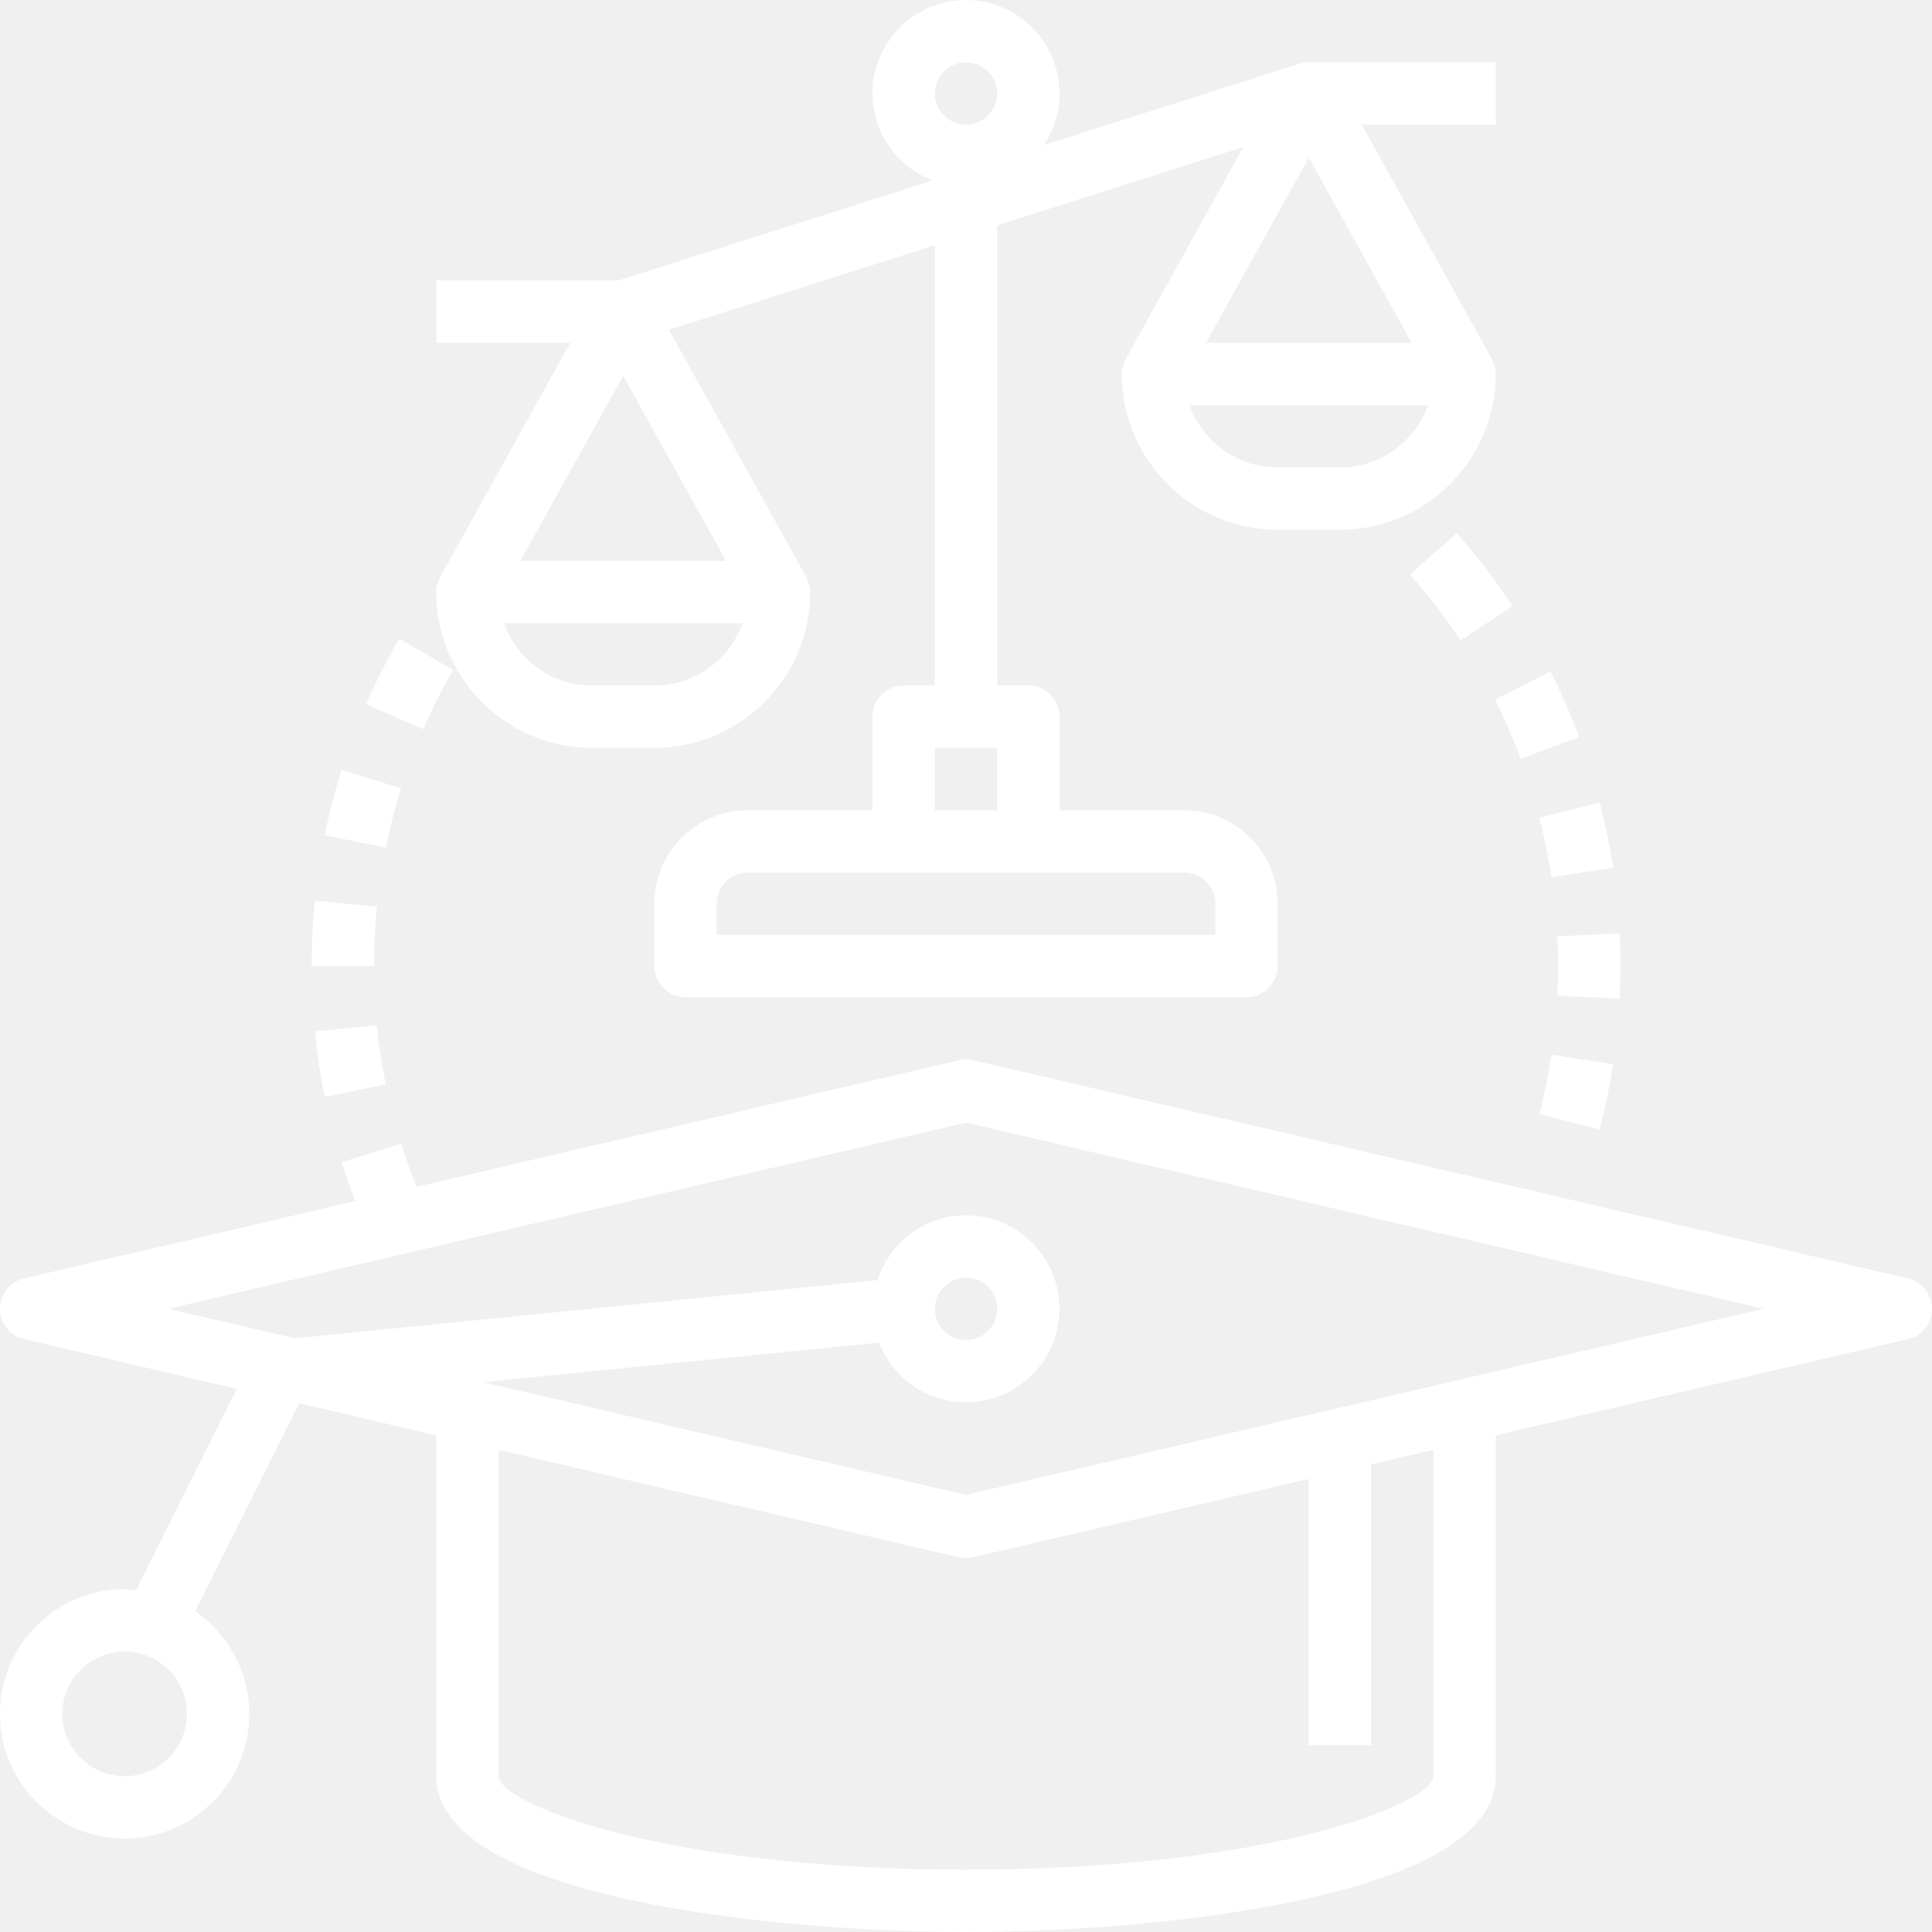
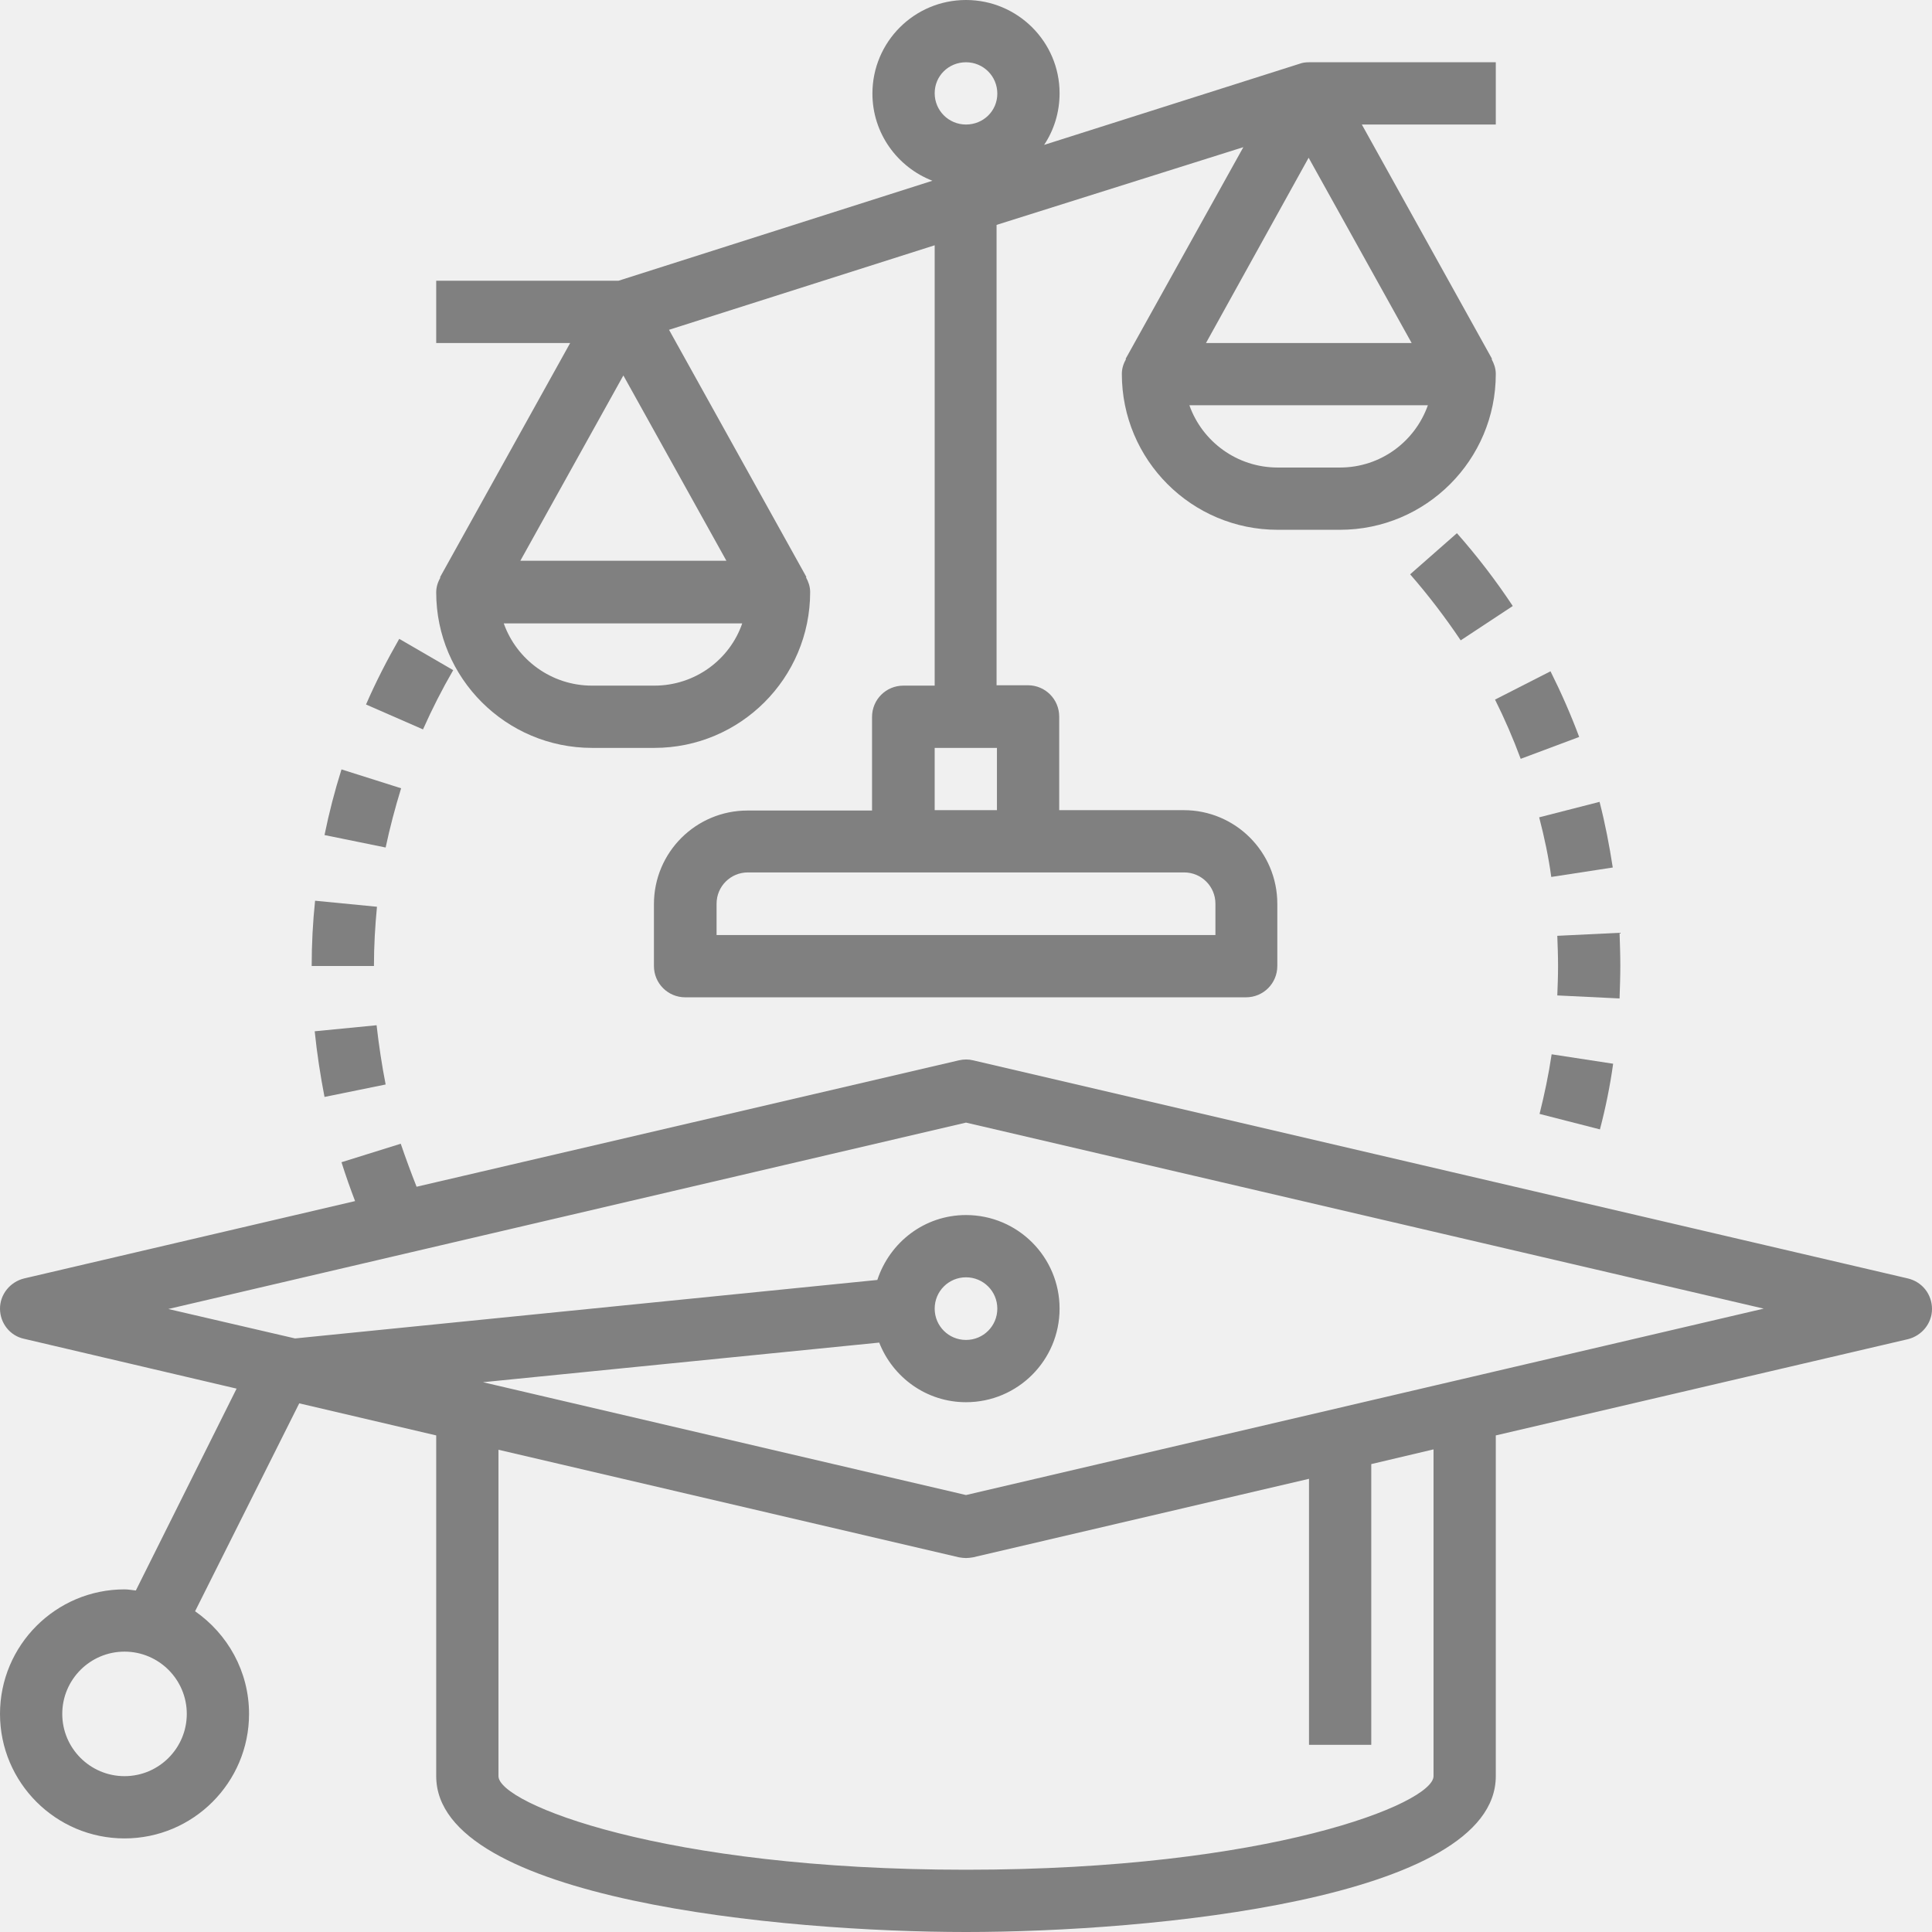
- <svg xmlns="http://www.w3.org/2000/svg" height="512px" viewBox="0 0 496 496" width="512px">
-   <path d="m489.824 328.207-240-56c-1.199-.277-2.441-.277-3.641 0l-139.191 32.48c-1.473-3.664-2.855-7.359-4.023-11.078l-15.266 4.781c1.051 3.344 2.227 6.68 3.496 9.984l-85.016 19.84c-3.625.84-6.184 4.066-6.184 7.785s2.559 6.945 6.176 7.793l54.609 12.742-25.883 51.762c-.965-.09-1.91-.297-2.902-.297-17.648 0-32 14.352-32 32s14.352 32 32 32 32-14.352 32-32c0-10.922-5.512-20.559-13.887-26.336l26.695-53.391 35.191 8.207v87.52c0 31.641 88.961 40 136 40s136-8.359 136-40v-87.52l105.824-24.688c3.617-.848 6.176-4.074 6.176-7.793s-2.559-6.945-6.176-7.793zm-457.824 127.793c-8.824 0-16-7.176-16-16s7.176-16 16-16 16 7.176 16 16-7.176 16-16 16zm336 0c0 6.969-42.055 24-120 24s-120-17.031-120-24v-83.785l118.176 27.578c.609.137 1.215.207 1.824.207s1.215-.07 1.824-.207l86.176-20.113v68.32h16v-72.055l16-3.738zm-120-72.215-124.031-28.938 101.711-10.168c3.496 8.938 12.152 15.32 22.32 15.32 13.23 0 24-10.77 24-24s-10.77-24-24-24c-10.648 0-19.594 7.016-22.719 16.633l-149.555 14.953-32.527-7.586 204.801-47.785 204.801 47.785zm-8-47.785c0-4.414 3.586-8 8-8s8 3.586 8 8-3.586 8-8 8-8-3.586-8-8zm0 0" fill="#FFFFFF" />
-   <path d="m152 192h16c22.055 0 40-17.945 40-40 0-1.414-.465-2.672-1.105-3.824l.098-.055-35.258-63.457 68.266-21.719v113.055h-8c-4.426 0-8 3.574-8 8v24h-32c-13.23 0-24 10.77-24 24v16c0 4.426 3.574 8 8 8h144c4.426 0 8-3.574 8-8v-16c0-13.23-10.77-24-24-24h-32v-24c0-4.426-3.574-8-8-8h-8v-118.152l63.223-20.113-30.215 54.387.105.055c-.648 1.152-1.113 2.41-1.113 3.824 0 22.055 17.945 40 40 40h16c22.055 0 40-17.945 40-40 0-1.414-.465-2.672-1.105-3.824l.098-.055-33.398-60.121h34.406v-16h-48c-.824 0-1.641.129-2.426.375l-65.59 20.871c2.527-3.797 4.016-8.352 4.016-13.246 0-13.23-10.77-24-24-24s-24 10.77-24 24c0 10.199 6.414 18.871 15.398 22.336l-80.637 25.664h-46.762v16h34.406l-33.398 60.121.105.055c-.648 1.152-1.113 2.41-1.113 3.824 0 22.055 17.945 40 40 40zm160 40v8h-128v-8c0-4.414 3.586-8 8-8h112c4.414 0 8 3.586 8 8zm-72-24v-16h16v16zm-72-32h-16c-10.434 0-19.328-6.688-22.633-16h61.266c-3.305 9.312-12.199 16-22.633 16zm-34.406-32 26.406-47.52 26.406 47.52zm202.406-103.52 26.406 47.52h-52.805zm8 79.52h-16c-10.434 0-19.328-6.688-22.633-16h61.266c-3.305 9.312-12.199 16-22.633 16zm-96-104c4.414 0 8 3.586 8 8s-3.586 8-8 8-8-3.586-8-8 3.586-8 8-8zm0 0" fill="#FFFFFF" />
-   <path d="m395.207 286.008 15.504 3.984c1.434-5.566 2.578-11.223 3.418-16.809l-15.832-2.375c-.754 5.047-1.793 10.16-3.09 15.199zm0 0" fill="#FFFFFF" />
-   <path d="m400 248c0 2.543-.062 5.09-.184 7.602l15.984.797c.137-2.781.199-5.582.199-8.398s-.062-5.617-.199-8.398l-15.984.797c.121 2.512.184 5.059.184 7.602zm0 0" fill="#FFFFFF" />
-   <path d="m398.297 225.184 15.832-2.375c-.832-5.578-1.984-11.234-3.418-16.809l-15.504 3.984c1.297 5.047 2.336 10.16 3.09 15.199zm0 0" fill="#FFFFFF" />
-   <path d="m390.441 194.809 14.984-5.609c-2.152-5.742-4.625-11.398-7.363-16.809l-14.277 7.219c2.461 4.887 4.711 10 6.656 15.199zm0 0" fill="#FFFFFF" />
-   <path d="m362.008 147.473c4.688 5.305 9.047 11 12.961 16.934l13.359-8.812c-4.328-6.562-9.16-12.859-14.336-18.723zm0 0" fill="#FFFFFF" />
-   <path d="m116.328 172.008-13.84-8.016c-3.129 5.398-5.984 11.047-8.496 16.809l14.648 6.398c2.281-5.199 4.863-10.32 7.688-15.191zm0 0" fill="#FFFFFF" />
-   <path d="m102.961 202.398-15.266-4.797c-1.734 5.504-3.184 11.168-4.336 16.812l15.688 3.172c1.031-5.09 2.344-10.203 3.914-15.188zm0 0" fill="#FFFFFF" />
-   <path d="m96.754 232.793-15.922-1.578c-.551 5.52-.832 11.176-.832 16.785h16c0-5.09.246-10.199.754-15.207zm0 0" fill="#FFFFFF" />
-   <path d="m80.832 264.793c.559 5.68 1.426 11.336 2.535 16.816l15.672-3.203c-1.008-4.934-1.781-10.055-2.285-15.184zm0 0" fill="#FFFFFF" />
+ <svg xmlns="http://www.w3.org/2000/svg" version="1.1" id="Слой_1" x="0px" y="0px" viewBox="0 0 512 512" style="enable-background:new 0 0 512 512;" xml:space="preserve">
+   <style type="text/css">
+ 	.st0{fill:#808080;}
+ </style>
+   <path class="st0" d="M505.6,338.8L257.9,281c-1.2-0.3-2.5-0.3-3.8,0l-143.7,33.5c-1.5-3.8-2.9-7.6-4.2-11.4L90.5,308  c1.1,3.5,2.3,6.9,3.6,10.3L6.4,338.8c-3.7,0.9-6.4,4.2-6.4,8c0,3.8,2.6,7.2,6.4,8L62.7,368L36,421.5c-1-0.1-2-0.3-3-0.3  c-18.2,0-33,14.8-33,33s14.8,33,33,33s33-14.8,33-33c0-11.3-5.7-21.2-14.3-27.2l27.6-55.1l36.3,8.5v90.3  c0,32.7,91.8,41.3,140.4,41.3s140.4-8.6,140.4-41.3v-90.3l109.2-25.5c3.7-0.9,6.4-4.2,6.4-8C512,343,509.4,339.7,505.6,338.8z   M33,470.7c-9.1,0-16.5-7.4-16.5-16.5c0-9.1,7.4-16.5,16.5-16.5s16.5,7.4,16.5,16.5C49.5,463.3,42.1,470.7,33,470.7z M379.9,470.7  c0,7.2-43.4,24.8-123.9,24.8s-123.9-17.6-123.9-24.8v-86.5l122,28.5c0.6,0.1,1.3,0.2,1.9,0.2c0.6,0,1.3-0.1,1.9-0.2l89-20.8v70.5  h16.5v-74.4l16.5-3.9V470.7z M256,396.2l-128-29.9l105-10.5c3.6,9.2,12.5,15.8,23,15.8c13.7,0,24.8-11.1,24.8-24.8  c0-13.7-11.1-24.8-24.8-24.8c-11,0-20.2,7.2-23.5,17.2L78.2,354.7l-33.6-7.8L256,297.5l211.4,49.3L256,396.2z M247.7,346.8  c0-4.6,3.7-8.3,8.3-8.3s8.3,3.7,8.3,8.3c0,4.6-3.7,8.3-8.3,8.3S247.7,351.4,247.7,346.8z" />
+   <path class="st0" d="M156.9,198.2h16.5c22.8,0,41.3-18.5,41.3-41.3c0-1.5-0.5-2.8-1.1-3.9l0.1-0.1l-36.4-65.5L247.7,65v116.7h-8.3  c-4.6,0-8.3,3.7-8.3,8.3v24.8h-33c-13.7,0-24.8,11.1-24.8,24.8V256c0,4.6,3.7,8.3,8.3,8.3h148.6c4.6,0,8.3-3.7,8.3-8.3v-16.5  c0-13.7-11.1-24.8-24.8-24.8h-33v-24.8c0-4.6-3.7-8.3-8.3-8.3h-8.3v-122L329.5,39l-31.2,56.1l0.1,0.1c-0.7,1.2-1.1,2.5-1.1,3.9  c0,22.8,18.5,41.3,41.3,41.3h16.5c22.8,0,41.3-18.5,41.3-41.3c0-1.5-0.5-2.8-1.1-3.9l0.1-0.1L360.9,33h35.5V16.5h-49.5  c-0.9,0-1.7,0.1-2.5,0.4l-67.7,21.5c2.6-3.9,4.1-8.6,4.1-13.7C280.8,11.1,269.7,0,256,0c-13.7,0-24.8,11.1-24.8,24.8  c0,10.5,6.6,19.5,15.9,23.1l-83.2,26.5h-48.3v16.5h35.5l-34.5,62.1l0.1,0.1c-0.7,1.2-1.1,2.5-1.1,3.9  C115.6,179.7,134.1,198.2,156.9,198.2z M322.1,239.5v8.3H189.9v-8.3c0-4.6,3.7-8.3,8.3-8.3h115.6  C318.4,231.2,322.1,234.9,322.1,239.5z M247.7,214.7v-16.5h16.5v16.5H247.7z M173.4,181.7h-16.5c-10.8,0-20-6.9-23.4-16.5h63.2  C193.4,174.8,184.2,181.7,173.4,181.7z M137.9,148.6l27.3-49.1l27.3,49.1H137.9z M346.8,41.8l27.3,49.1h-54.5L346.8,41.8z   M355.1,123.9h-16.5c-10.8,0-20-6.9-23.4-16.5h63.2C375,117,365.9,123.9,355.1,123.9z M256,16.5c4.6,0,8.3,3.7,8.3,8.3  S260.6,33,256,33s-8.3-3.7-8.3-8.3S251.4,16.5,256,16.5z" />
+   <path class="st0" d="M408,295.2l16,4.1c1.5-5.7,2.7-11.6,3.5-17.4l-16.3-2.5C410.4,284.8,409.3,290,408,295.2z" />
+   <path class="st0" d="M412.9,256c0,2.6-0.1,5.3-0.2,7.8l16.5,0.8c0.1-2.9,0.2-5.8,0.2-8.7c0-2.9-0.1-5.8-0.2-8.7l-16.5,0.8  C412.8,250.7,412.9,253.4,412.9,256z" />
+   <path class="st0" d="M411.1,232.4l16.3-2.5c-0.9-5.8-2-11.6-3.5-17.4l-16,4.1C409.3,222,410.4,227.2,411.1,232.4z" />
+   <path class="st0" d="M403,201.1l15.5-5.8c-2.2-5.9-4.8-11.8-7.6-17.4l-14.7,7.5C398.7,190.4,401,195.7,403,201.1z" />
+   <path class="st0" d="M373.7,152.2c4.8,5.5,9.3,11.4,13.4,17.5l13.8-9.1c-4.5-6.8-9.5-13.3-14.8-19.3L373.7,152.2z" />
+   <path class="st0" d="M120.1,177.6l-14.3-8.3c-3.2,5.6-6.2,11.4-8.8,17.4l15.1,6.6C114.5,187.9,117.2,182.6,120.1,177.6z" />
+   <path class="st0" d="M106.3,208.9l-15.8-5c-1.8,5.7-3.3,11.5-4.5,17.4l16.2,3.3C103.3,219.4,104.7,214.1,106.3,208.9z" />
+   <path class="st0" d="M99.9,240.3l-16.4-1.6c-0.6,5.7-0.9,11.5-0.9,17.3h16.5C99.1,250.7,99.4,245.5,99.9,240.3z" />
+   <path class="st0" d="M83.4,273.3c0.6,5.9,1.5,11.7,2.6,17.4l16.2-3.3c-1-5.1-1.8-10.4-2.4-15.7L83.4,273.3z" />
</svg>
